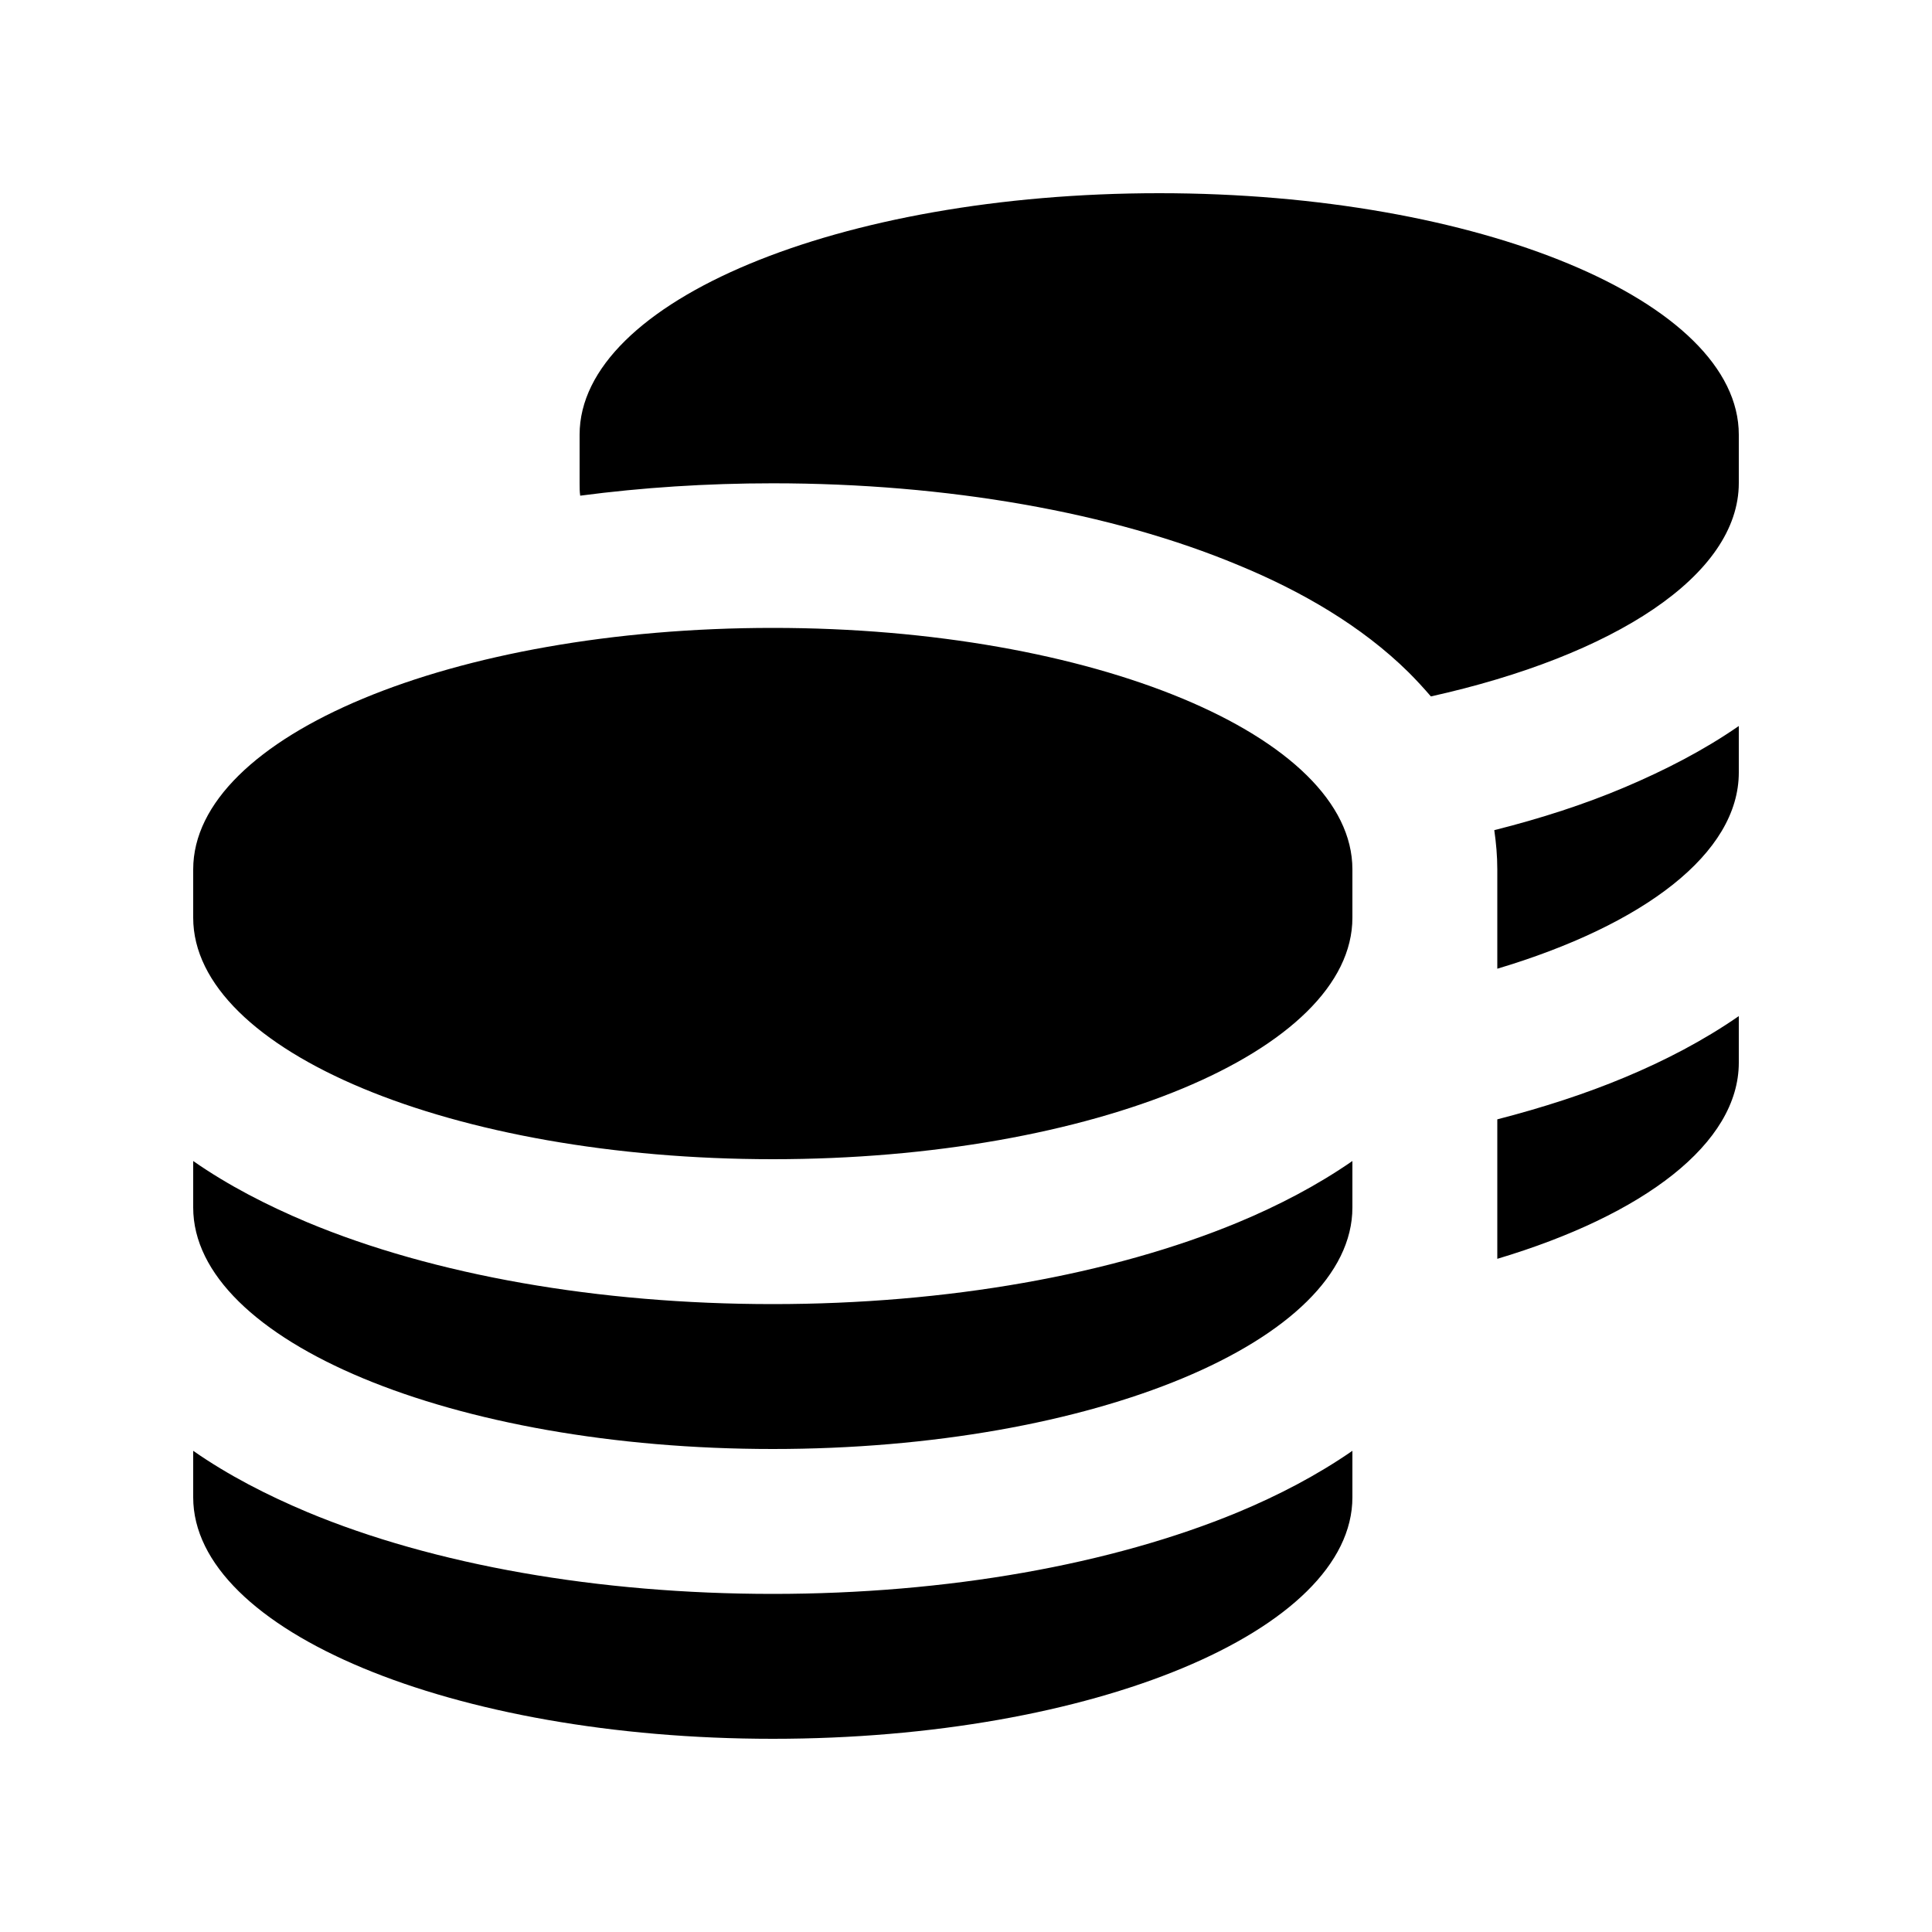
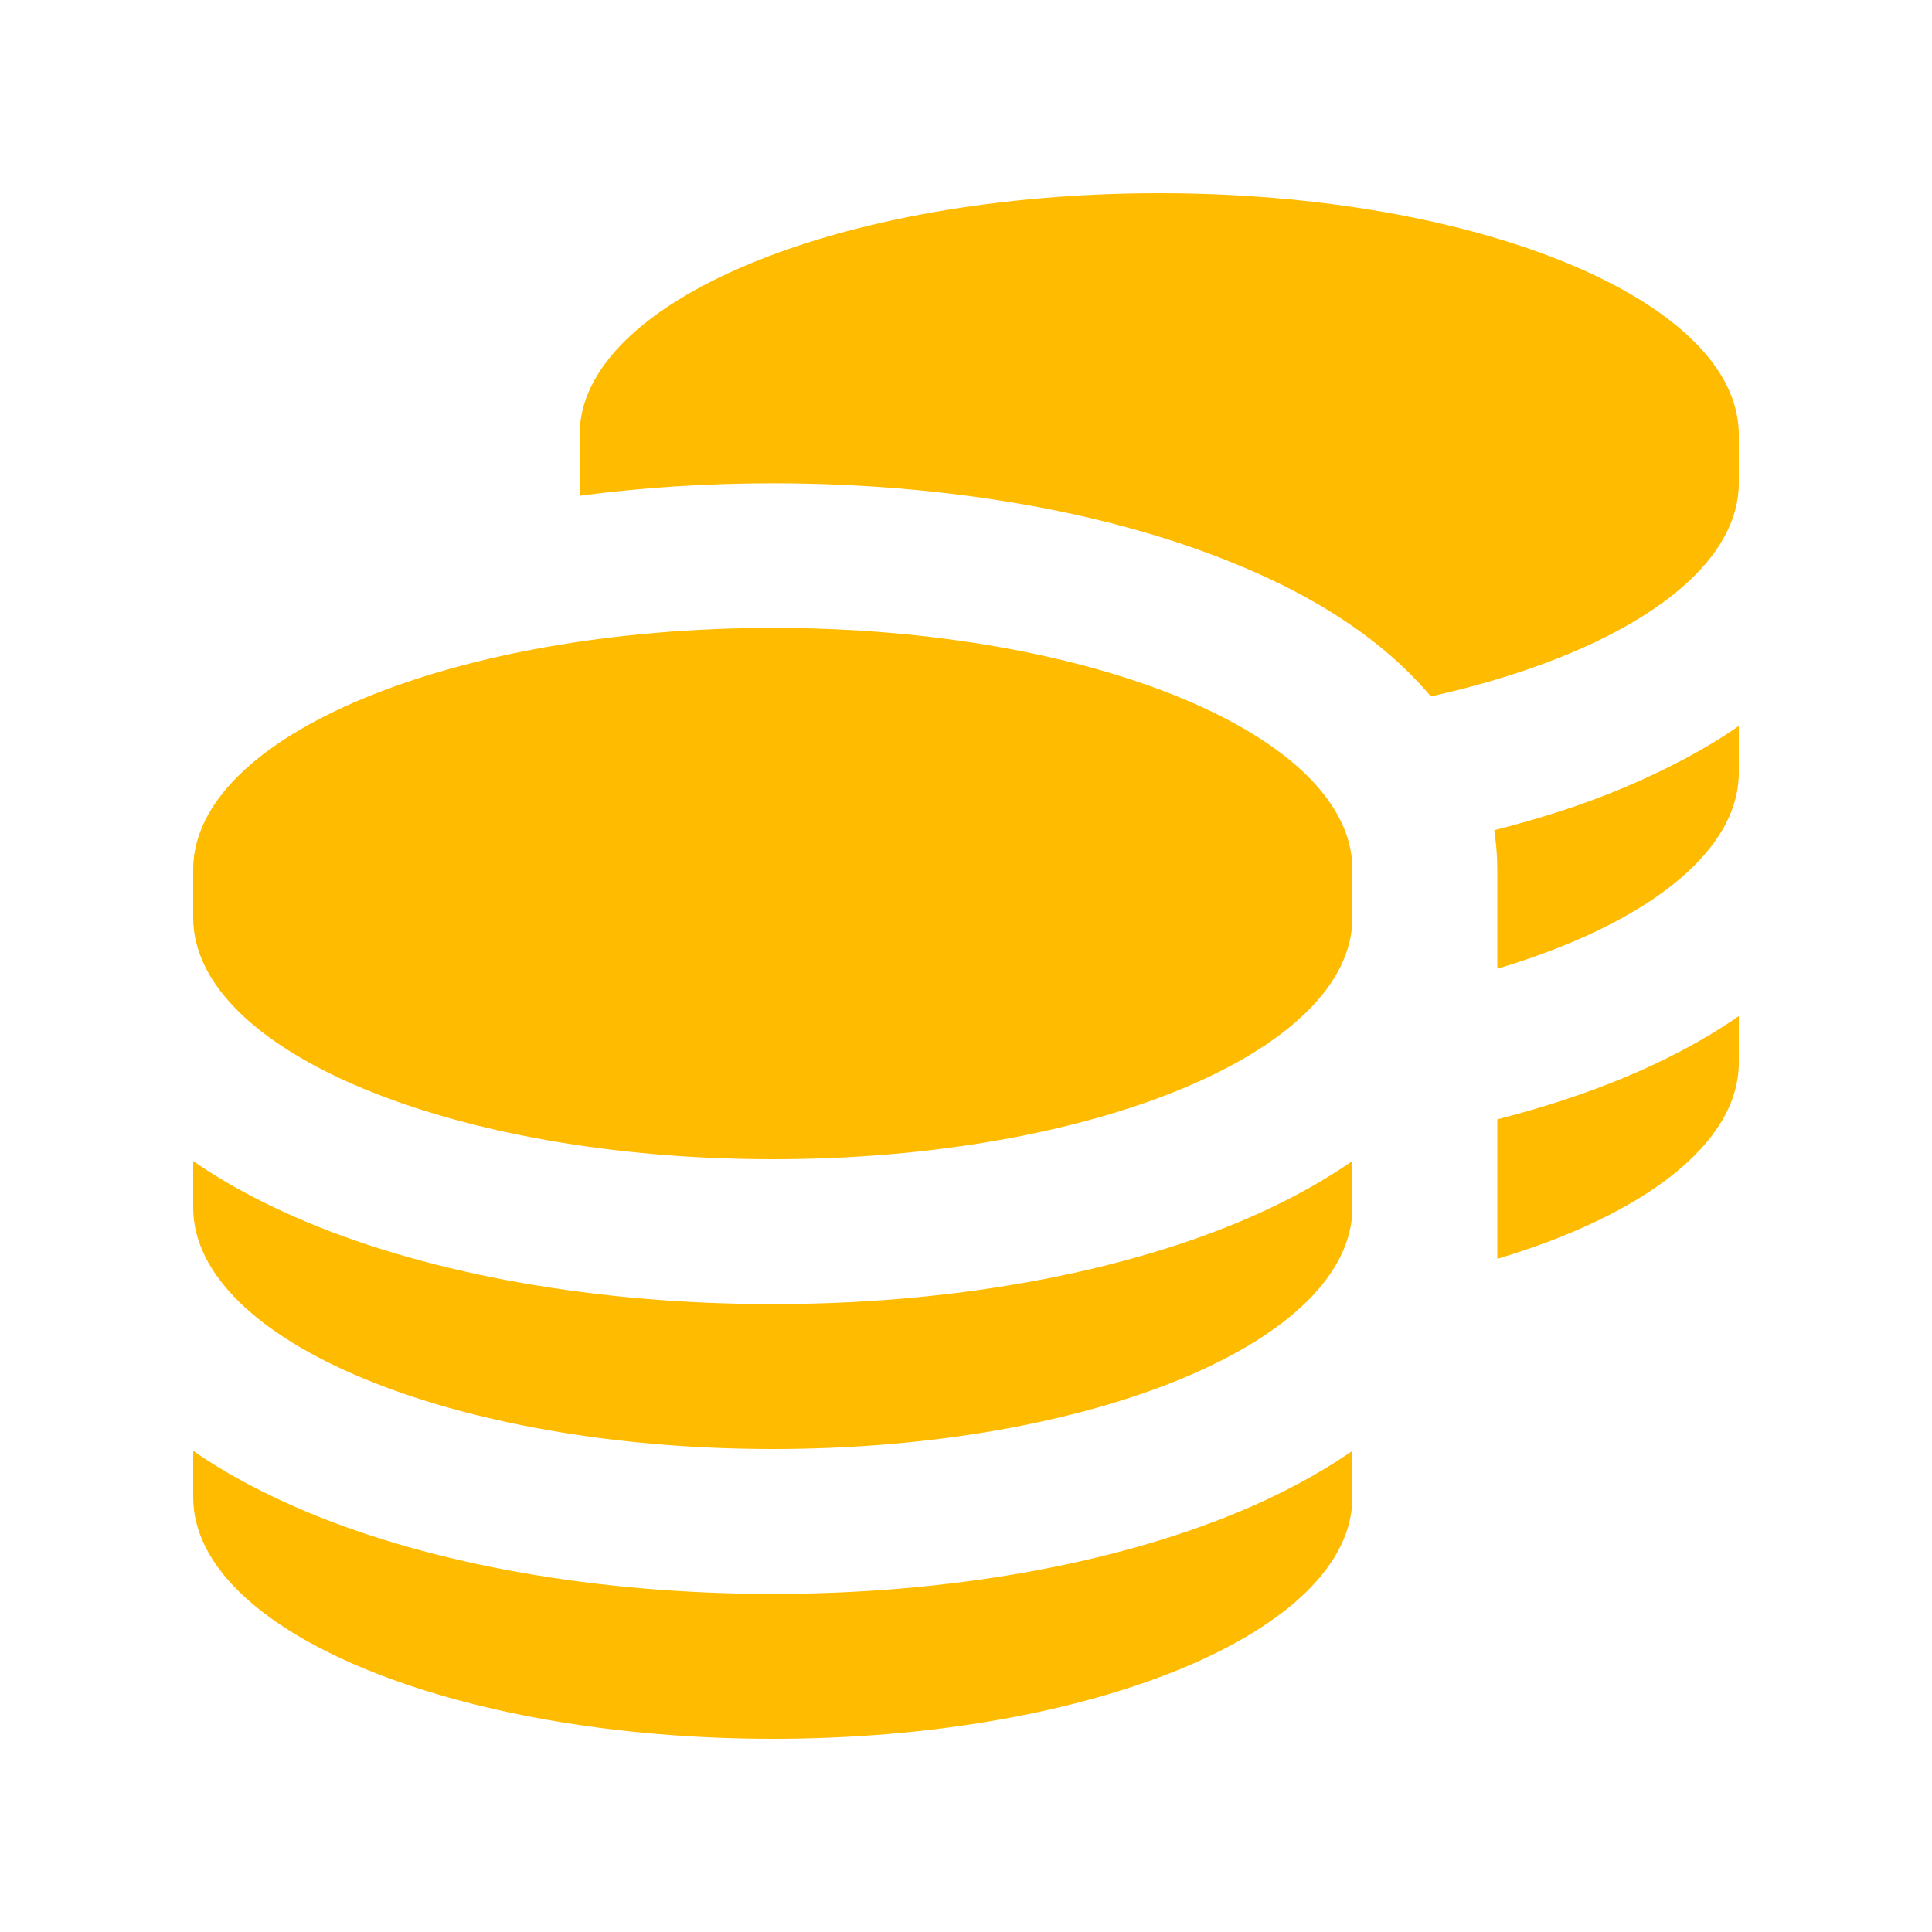
- <svg xmlns="http://www.w3.org/2000/svg" viewBox="0 0 640 640">
+ <svg xmlns="http://www.w3.org/2000/svg" viewBox="0 0 640 640" fill="#fb0">
  <path d="M192 160L192 144C192 99.8 278 64 384 64C490 64 576 99.8 576 144L576 160C576 190.6 534.7 217.2 474 230.7C471.6 227.9 469.1 225.2 466.6 222.7C451.1 207.4 431.1 195.8 410.2 187.2C368.3 169.7 313.7 160.1 256 160.1C234.1 160.1 212.7 161.5 192.2 164.2C192 162.9 192 161.5 192 160.1zM496 417L496 370.8C511.1 366.9 525.3 362.3 538.2 356.9C551.4 351.4 564.3 344.7 576 336.6L576 352C576 378.8 544.5 402.5 496 417zM496 321L496 288C496 283.5 495.6 279.2 495 275C510.5 271.1 525 266.4 538.2 260.8C551.4 255.2 564.3 248.6 576 240.5L576 255.9C576 282.7 544.5 306.4 496 320.9zM64 304L64 288C64 243.8 150 208 256 208C362 208 448 243.8 448 288L448 304C448 348.2 362 384 256 384C150 384 64 348.2 64 304zM448 400C448 444.2 362 480 256 480C150 480 64 444.2 64 400L64 384.6C75.6 392.7 88.5 399.3 101.8 404.9C143.7 422.4 198.3 432 256 432C313.7 432 368.3 422.3 410.2 404.9C423.4 399.4 436.3 392.7 448 384.6L448 400zM448 480.6L448 496C448 540.2 362 576 256 576C150 576 64 540.2 64 496L64 480.6C75.6 488.7 88.5 495.3 101.8 500.9C143.7 518.4 198.3 528 256 528C313.7 528 368.3 518.3 410.2 500.9C423.4 495.4 436.3 488.7 448 480.6z" />
</svg>
